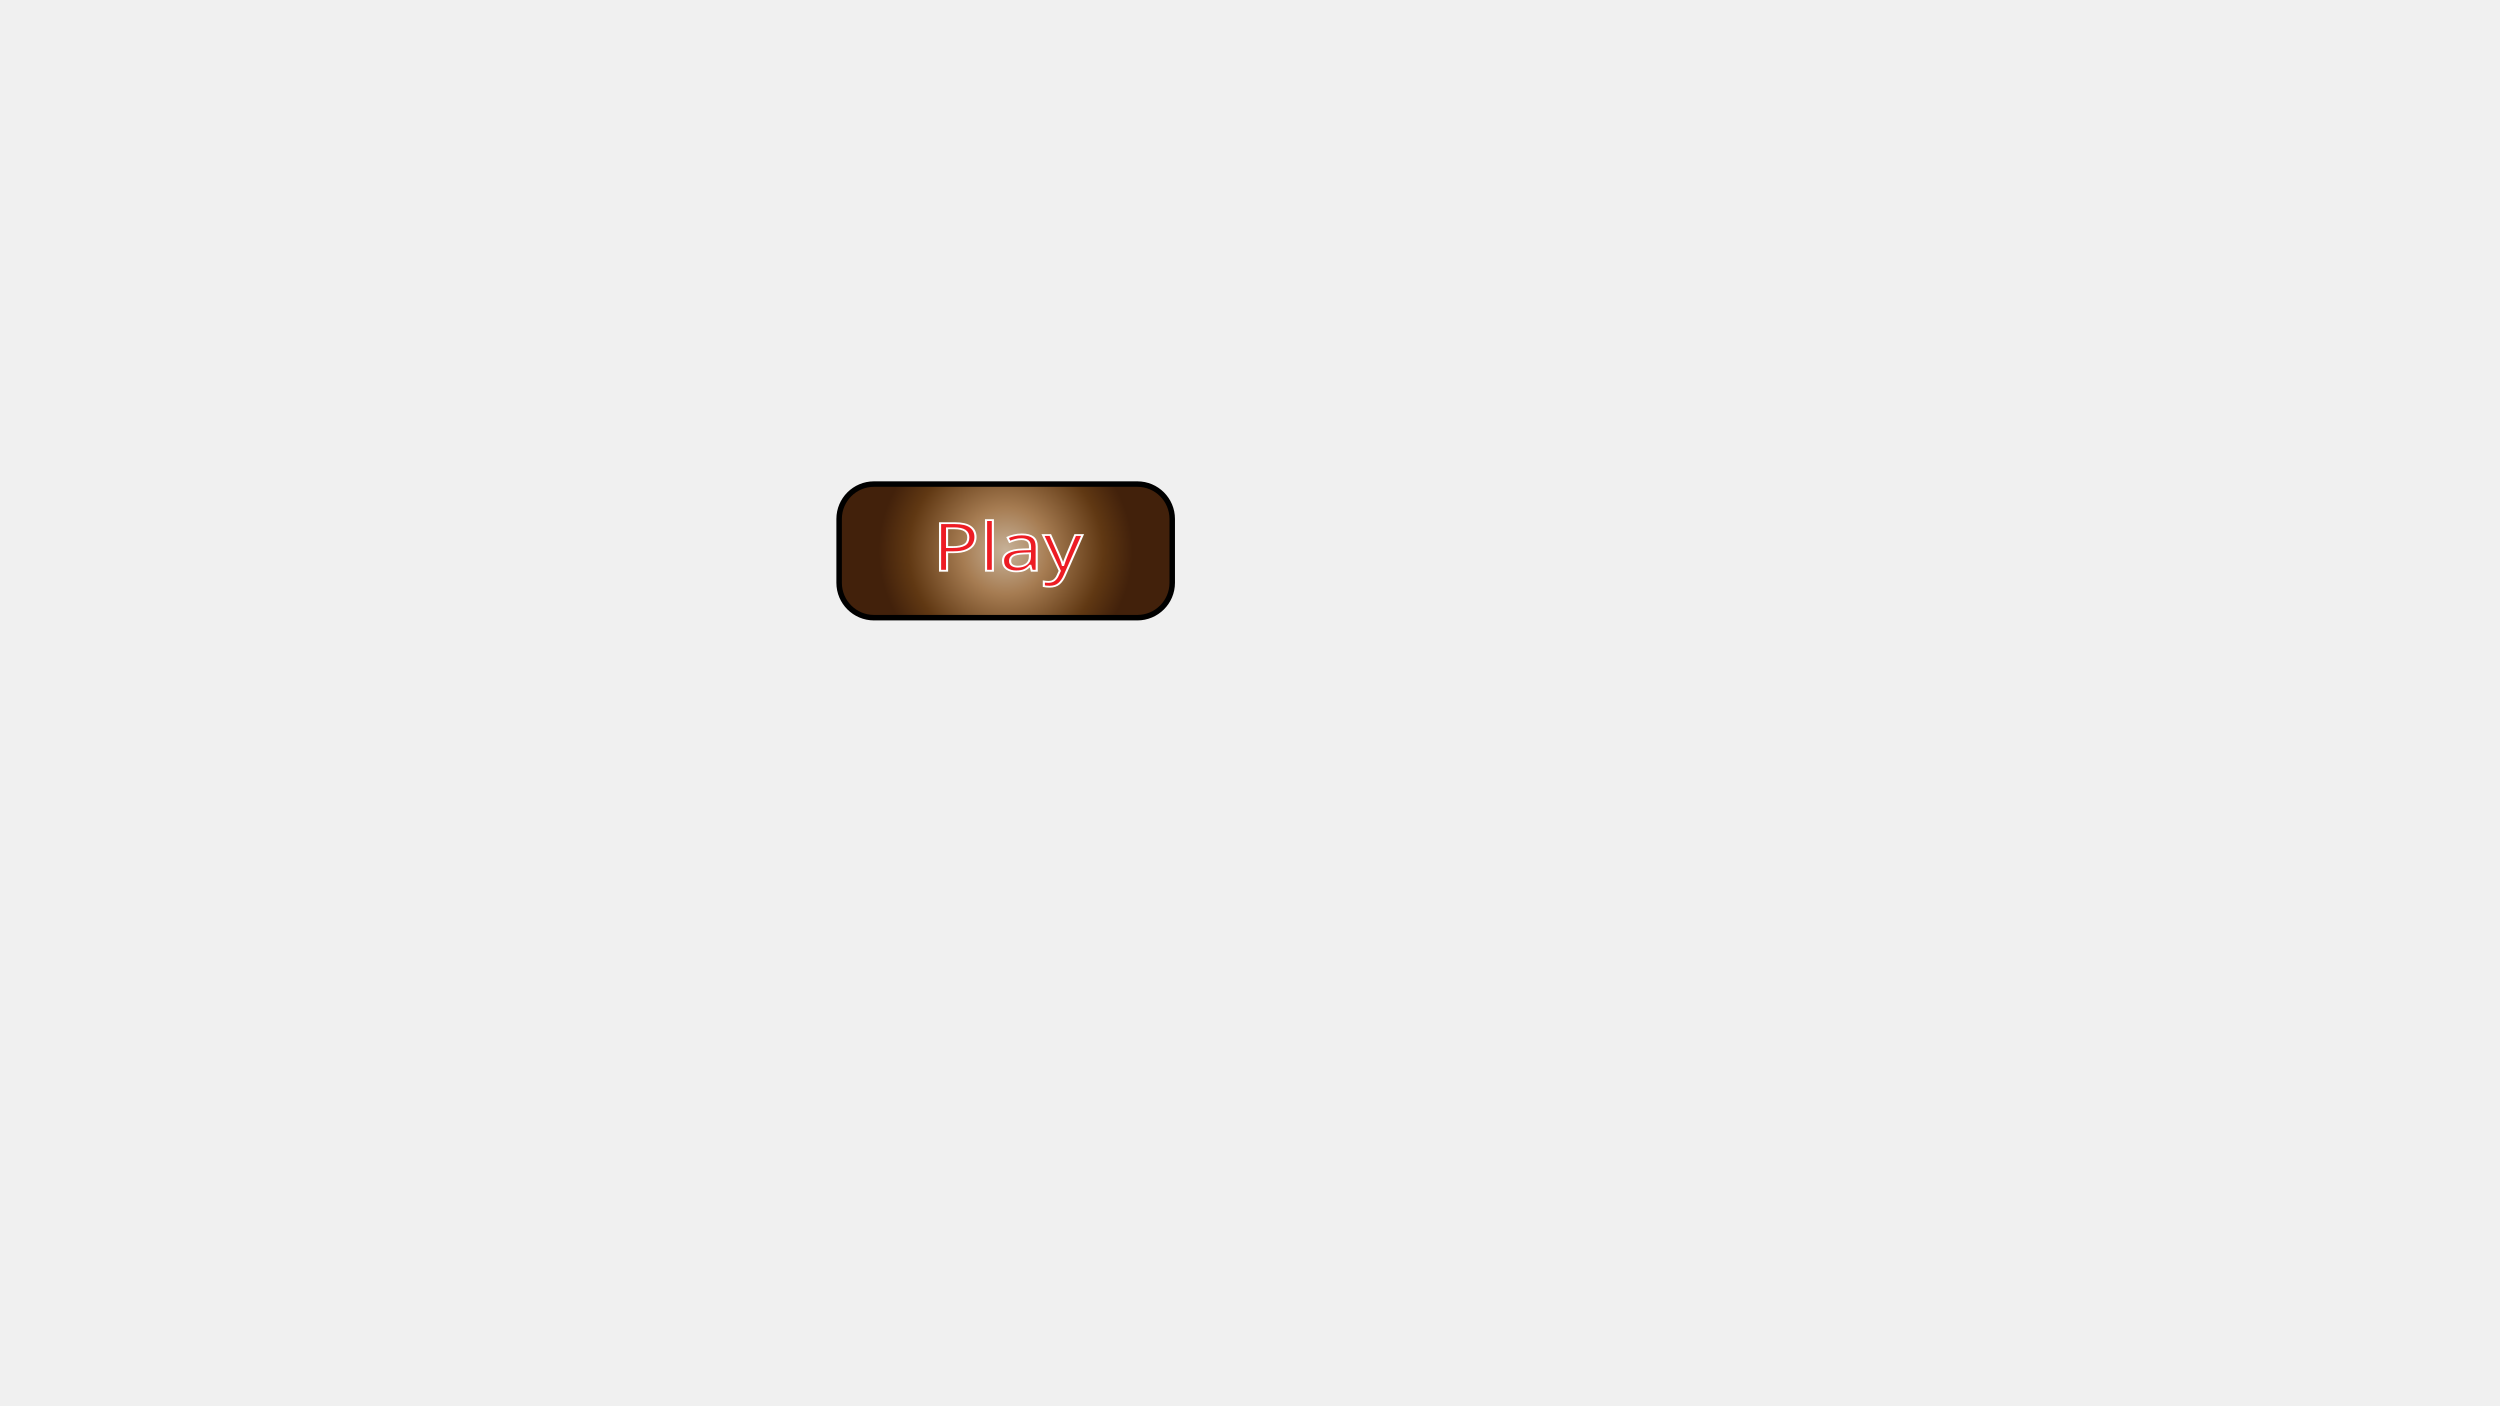
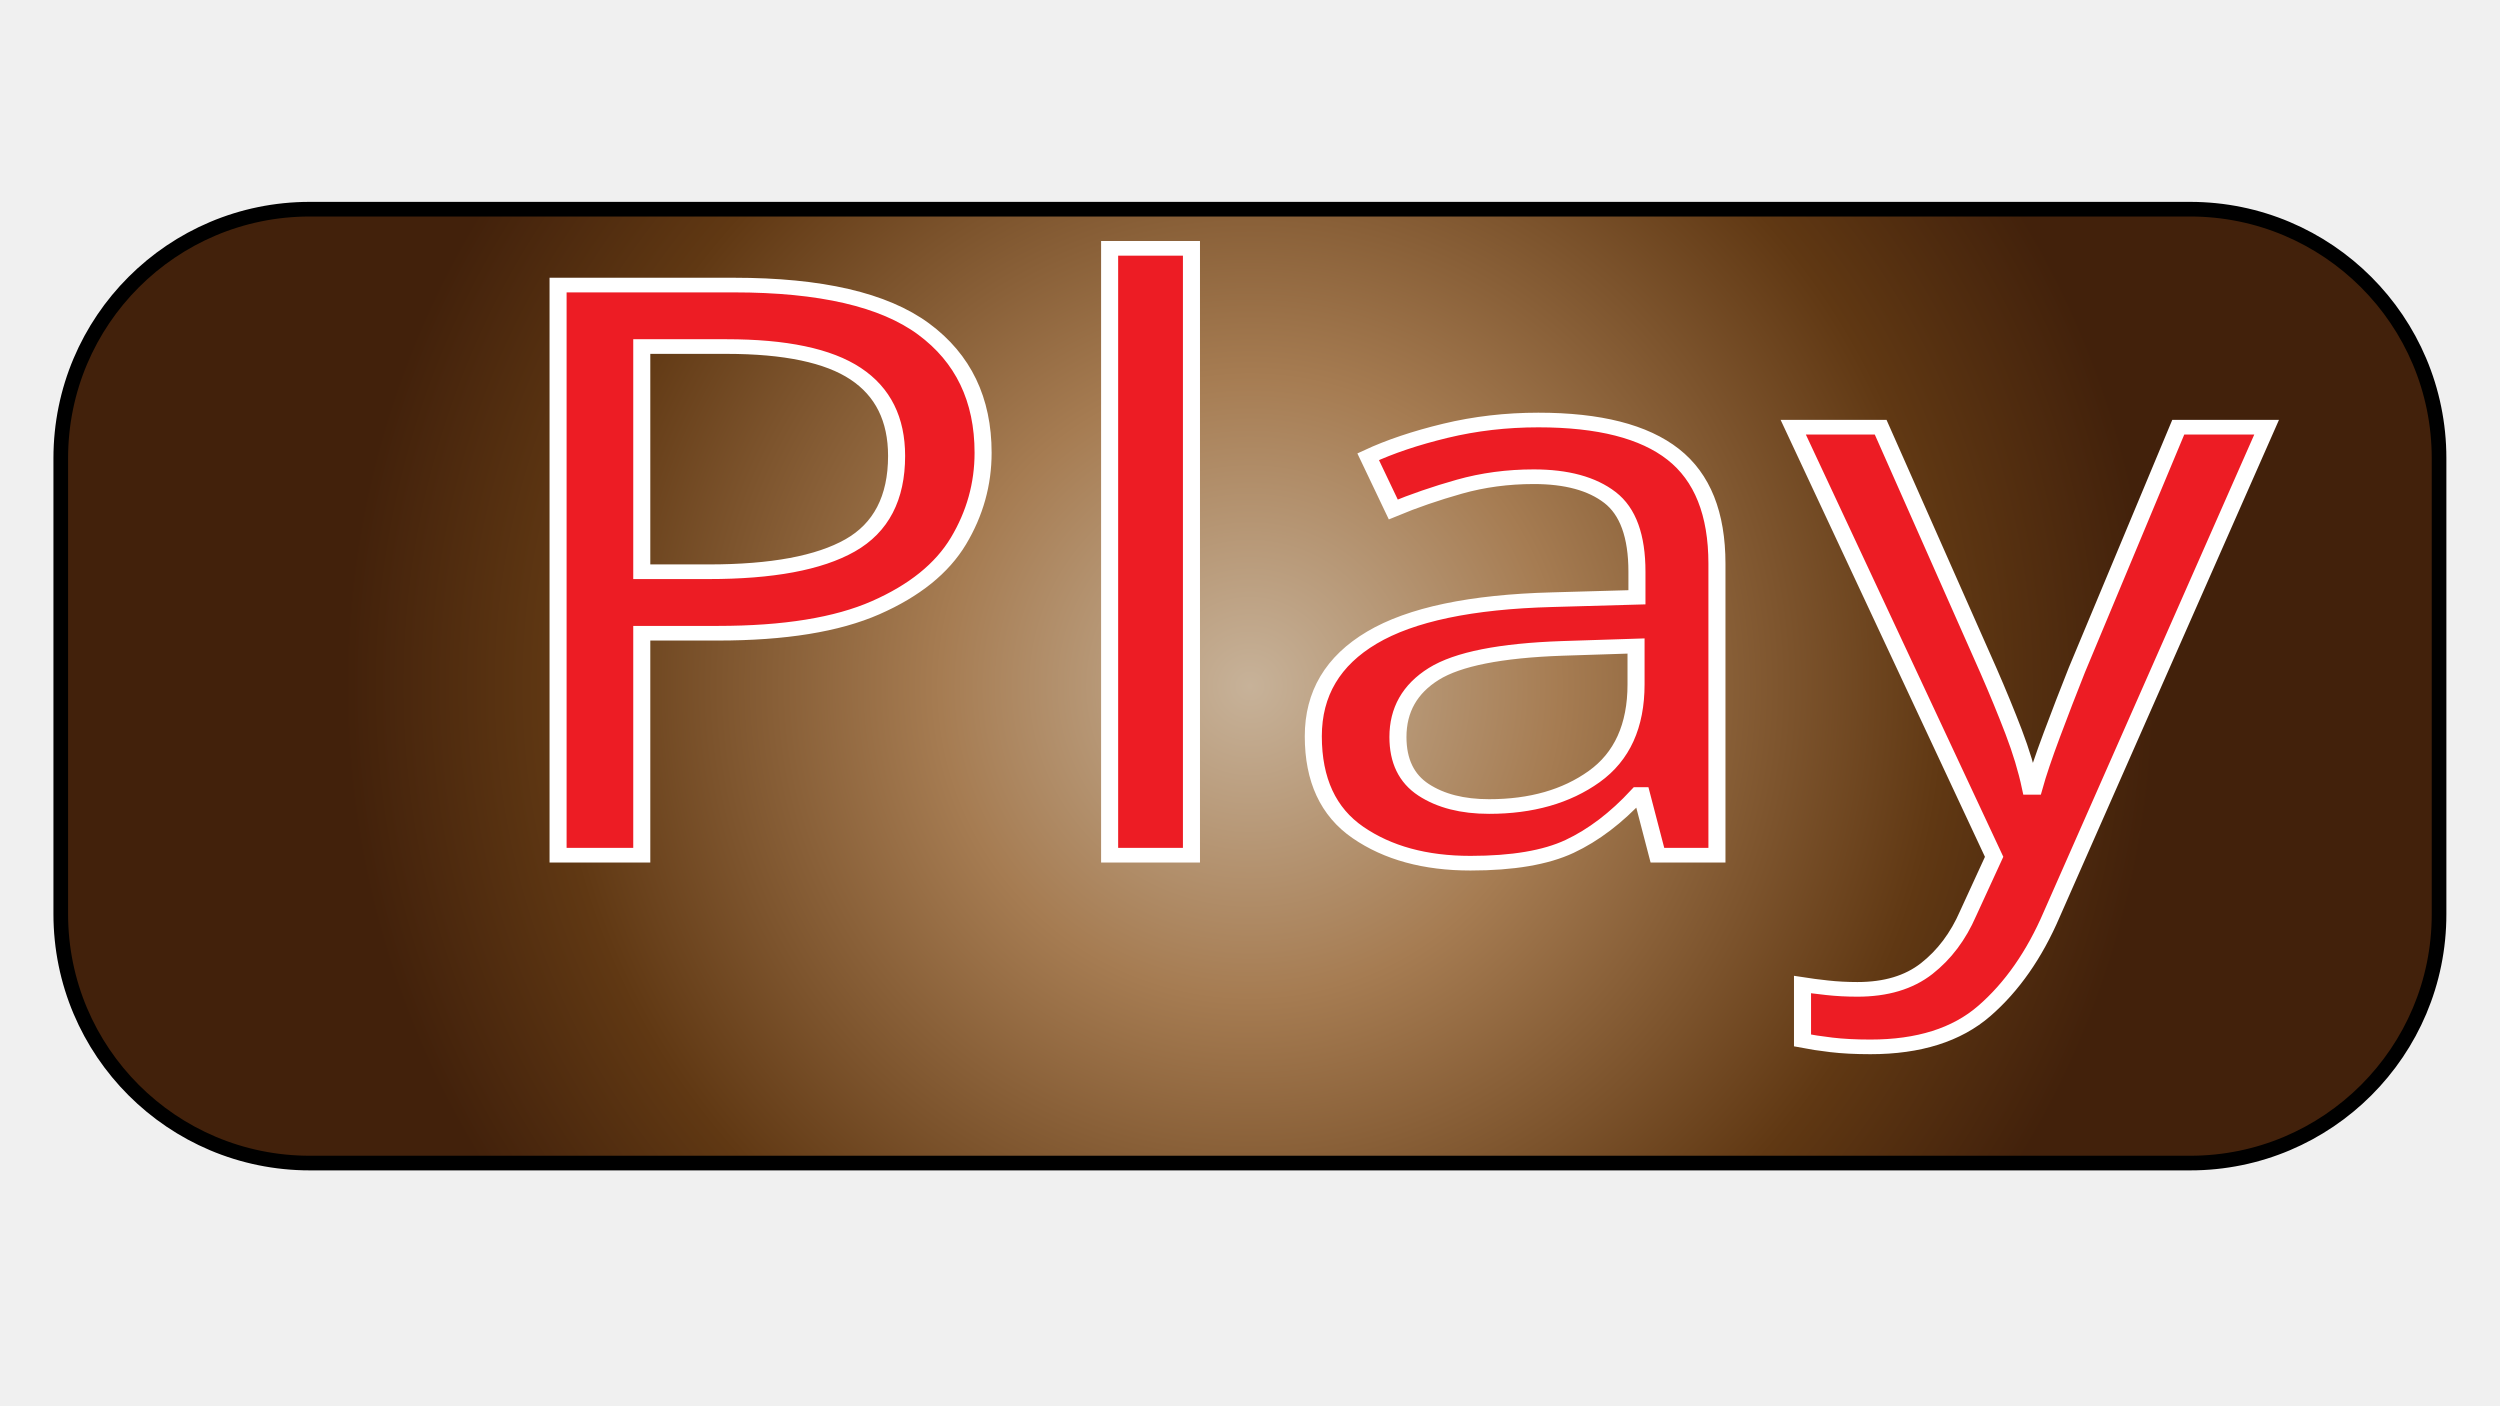
<svg xmlns="http://www.w3.org/2000/svg" version="1.1" id="Layer_1" x="0px" y="0px" viewBox="0 0 1366 768" style="enable-background:new 0 0 1366 768;" xml:space="preserve">
  <style type="text/css">
- 	.st0{fill:url(#SVGID_1_);stroke:#000000;stroke-width:3;stroke-miterlimit:10;}
- 	.st1{fill:#ED1C24;stroke:#FFFFFF;stroke-miterlimit:10;}
- 	.st2{font-family:'Luminari-Regular';}
- 	.st3{font-size:36.385px;}
+ 	.st0{fill:url(#SVGID_1_);stroke:#000000;stroke-width:8;stroke-miterlimit:10;}
+ 	.st1{fill:#ED1C24;stroke:#FFFFFF;stroke-width:8;stroke-miterlimit:10;}
+ 	.st2{font-family:'MonotypeCorsiva';}
+ 	.st3{font-size:436.335px;}
</style>
  <g>
-     <radialGradient id="SVGID_1_" cx="549.5" cy="469" r="69.33" gradientTransform="matrix(1 0 0 -1 0 770)" gradientUnits="userSpaceOnUse">
+     <radialGradient id="SVGID_1_" cx="683" cy="-107.135" r="495.023" gradientTransform="matrix(1 0 0 1 0 482)" gradientUnits="userSpaceOnUse">
      <stop offset="0" style="stop-color:#C7B299" />
      <stop offset="0.342" style="stop-color:#A67C52" />
      <stop offset="0.768" style="stop-color:#603813" />
      <stop offset="1" style="stop-color:#42210B" />
    </radialGradient>
-     <path class="st0" d="M621.44,337.5H477.56c-10.53,0-19.06-8.53-19.06-19.06v-34.88c0-10.53,8.53-19.06,19.06-19.06h143.88   c10.53,0,19.06,8.53,19.06,19.06v34.88C640.5,328.97,631.97,337.5,621.44,337.5z" />
-     <text transform="matrix(1.1647 0 0 1 509.5332 311.8438)" class="st1 st2 st3">Play</text>
+     <path class="st0" d="M1196.7,635.5H169.3c-75.2,0-136.1-60.9-136.1-136.1v-249c0-75.2,60.9-136.1,136.1-136.1h1027.3   c75.2,0,136.1,60.9,136.1,136.1v249C1332.8,574.6,1271.8,635.5,1196.7,635.5z" />
+     <text transform="matrix(1.1647 0 0 1 255.6318 467.291)" class="st1 st2 st3">Play</text>
  </g>
</svg>
